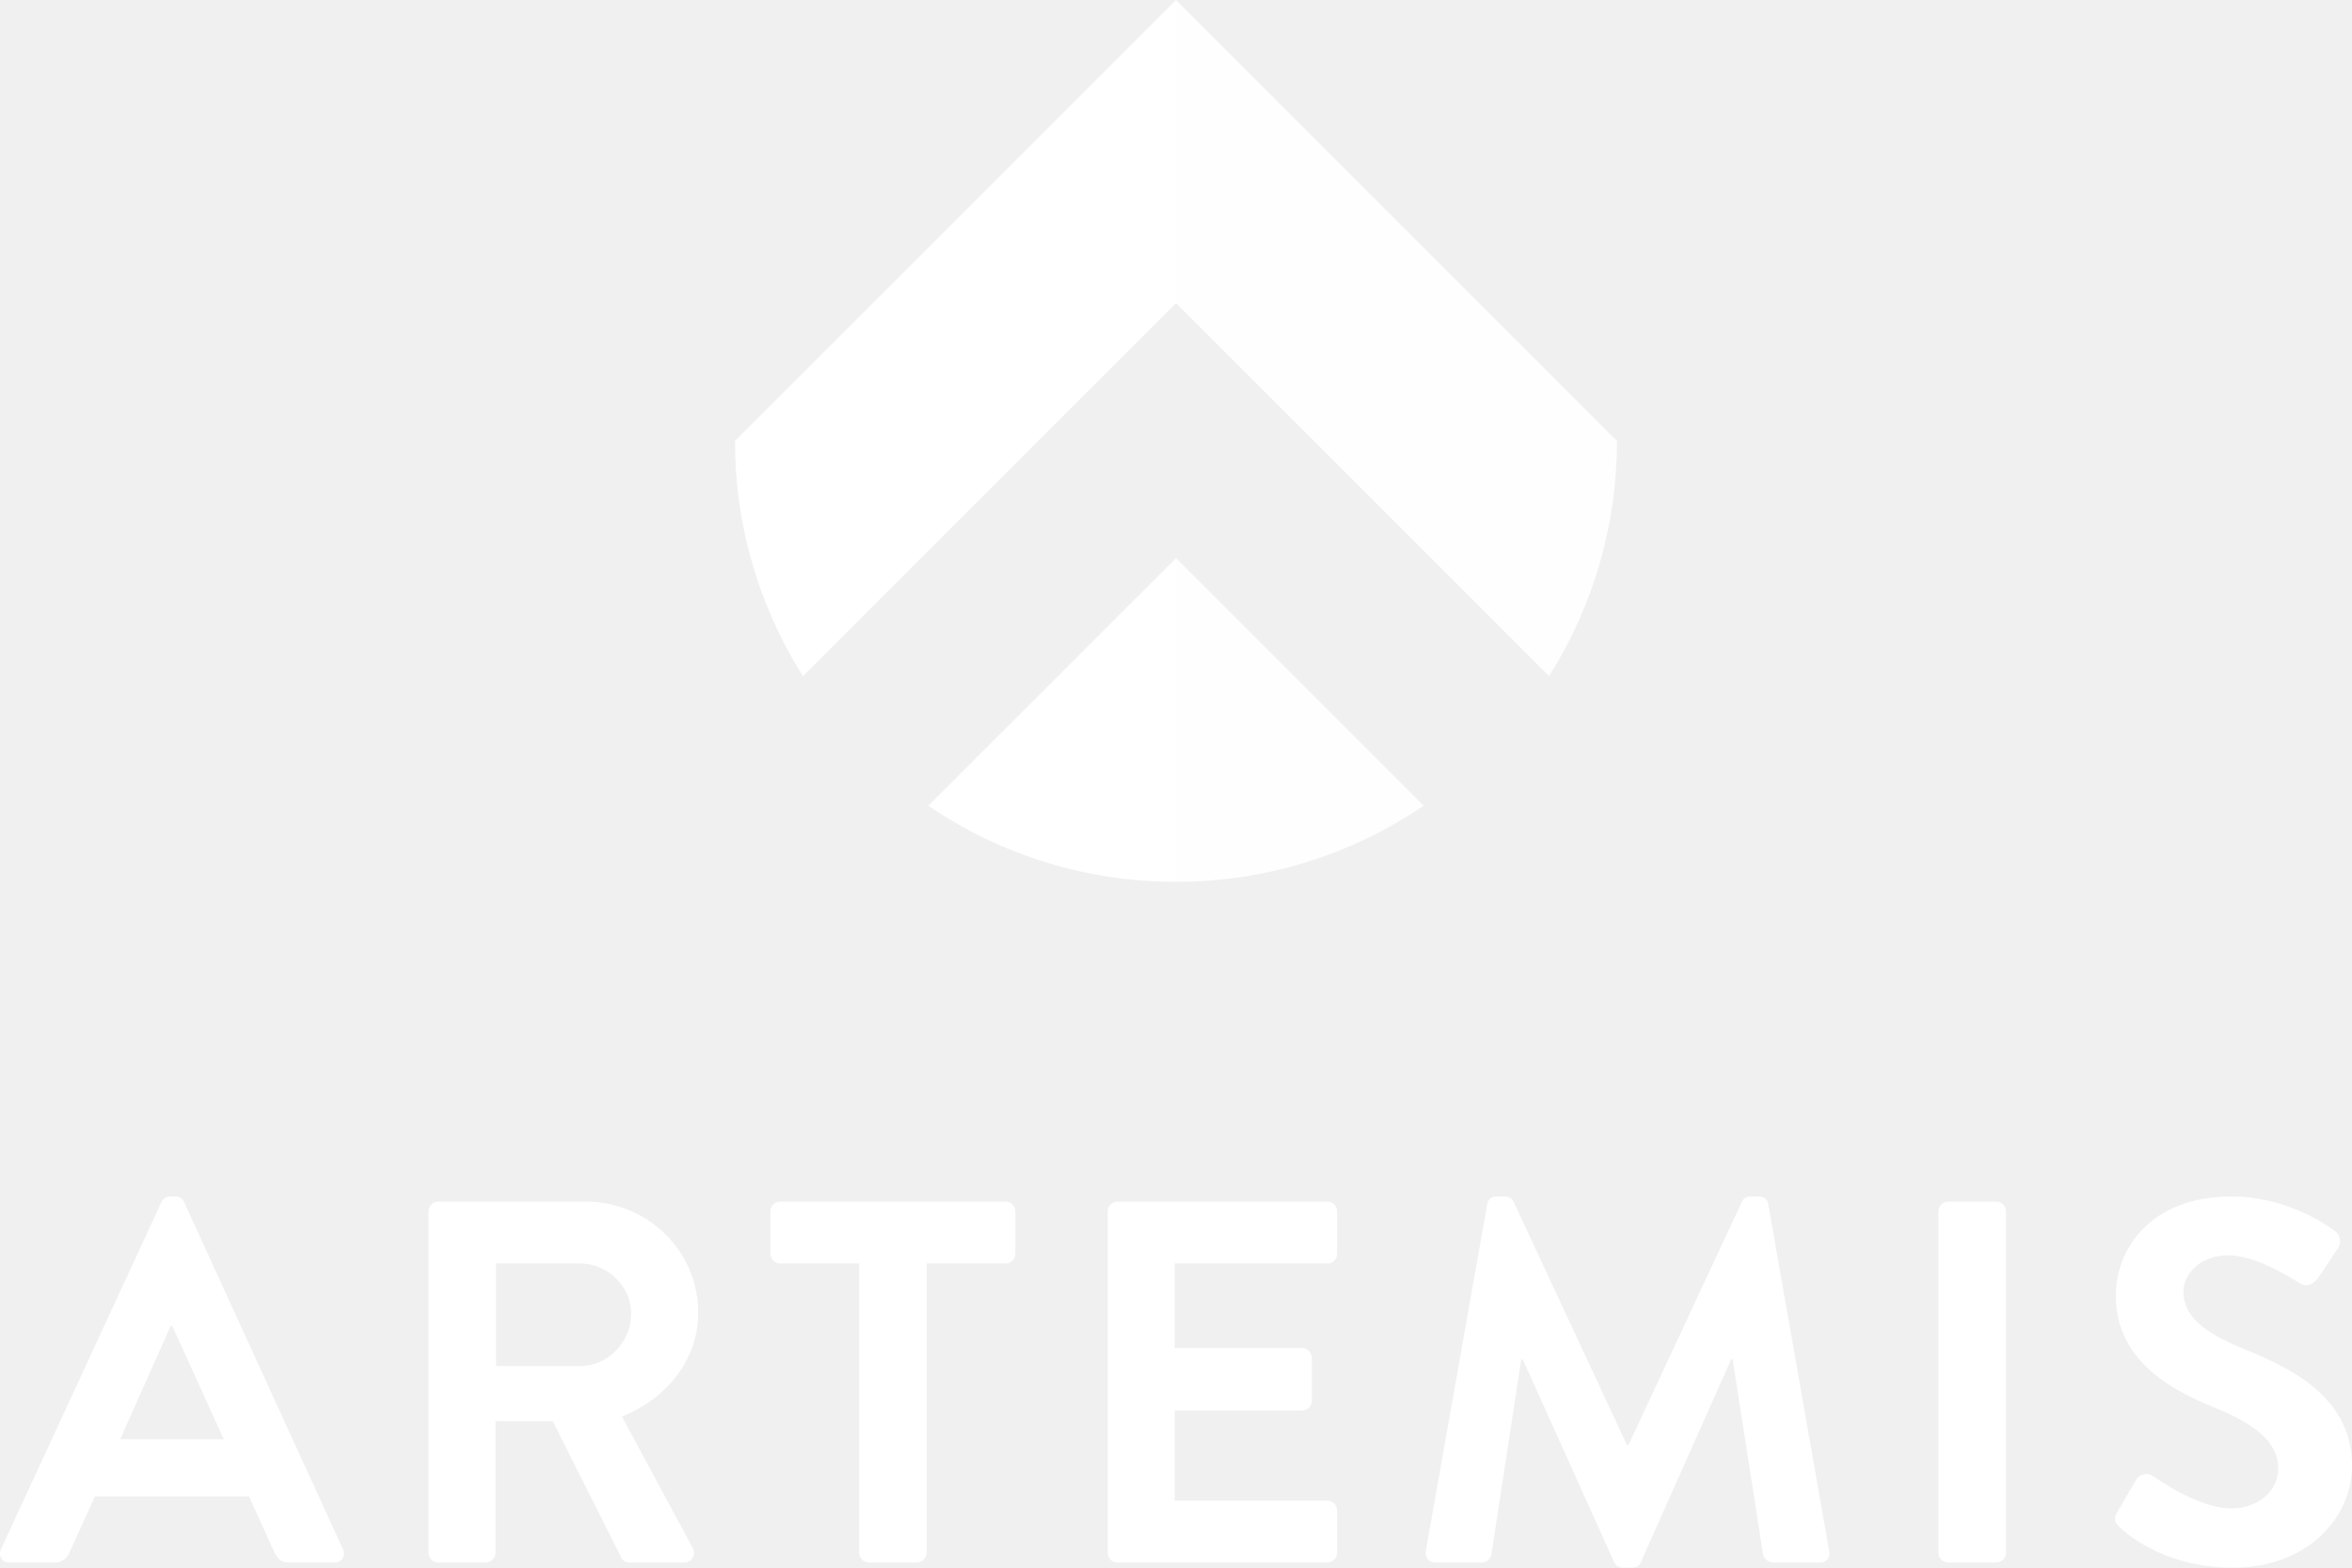
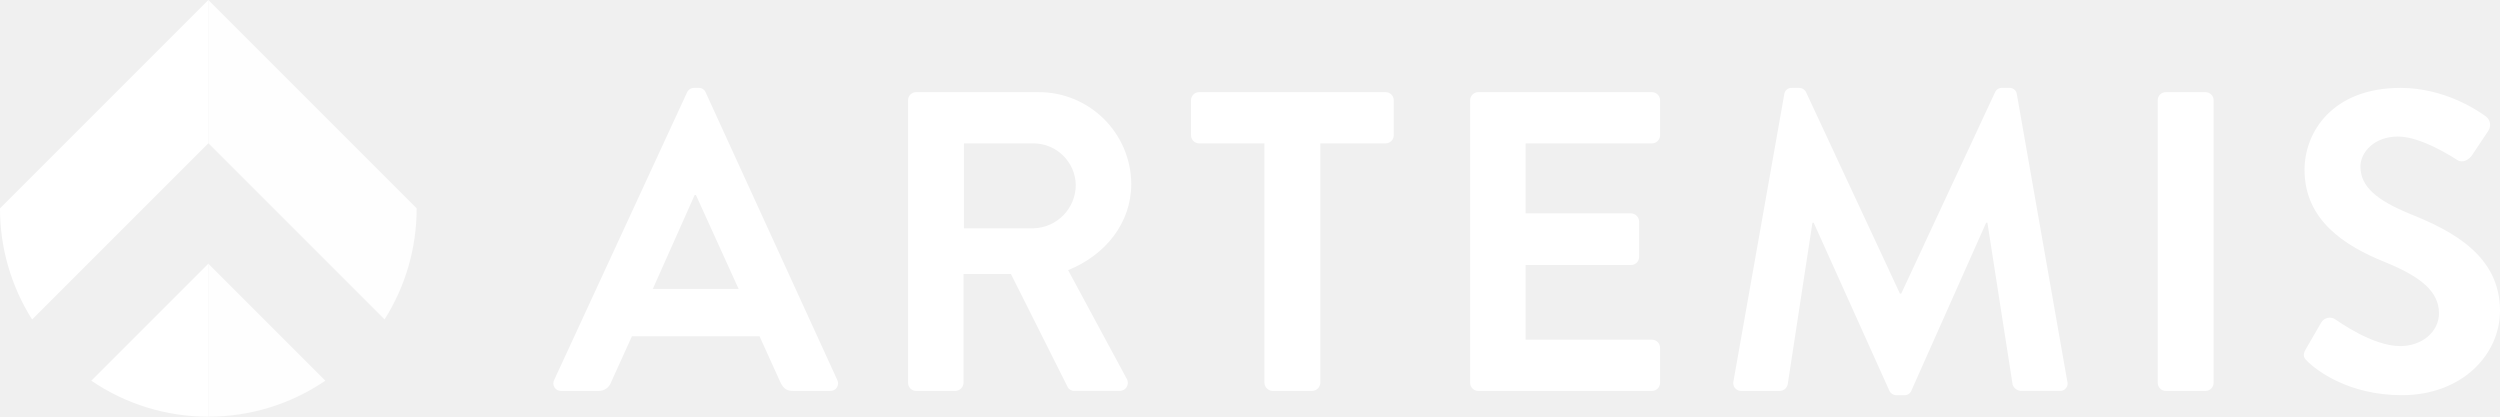
- <svg xmlns="http://www.w3.org/2000/svg" width="768" height="512" viewBox="0 0 768 512">
-   <g fill="#fff">
-     <path d="M384 0L240 144a143.3 143.3 0 0 0 22.185 76.815L384 99zM384 182.25l-80.888 80.888A143.265 143.265 0 0 0 384 288z" />
-     <path d="M384 0l144 144a143.3 143.3 0 0 1-22.185 76.815L384 99zM384 182.25l80.887 80.888A143.26 143.26 0 0 1 384 288z" opacity=".9" />
-   </g>
-   <g fill="#fff">
-     <path d="M.337 505.938L52.7 392.618a3.028 3.028 0 0 1 2.864-1.852h1.686a2.861 2.861 0 0 1 2.862 1.852l51.861 113.32a2.972 2.972 0 0 1-2.862 4.378H94.462c-2.526 0-3.7-1.009-4.884-3.367l-8.25-18.186H30.983l-8.251 18.186a5.077 5.077 0 0 1-4.883 3.367H3.2a2.973 2.973 0 0 1-2.863-4.378m72.74-35.865l-16.838-37.044h-.5l-16.5 37.044zM139.928 395.649a3.2 3.2 0 0 1 3.2-3.2h48.156c20.206 0 36.707 16.165 36.707 36.2 0 15.491-10.271 28.119-24.92 34.012l23.068 42.769a3.186 3.186 0 0 1-2.863 4.883H205.6a2.884 2.884 0 0 1-2.7-1.513l-22.392-44.62h-18.69v42.937a3.312 3.312 0 0 1-3.2 3.2h-15.49a3.2 3.2 0 0 1-3.2-3.2zm49.5 50.514c8.925 0 16.671-7.746 16.671-17.175 0-8.925-7.746-16.333-16.671-16.333h-27.443v33.508zM280.528 412.655h-25.762a3.2 3.2 0 0 1-3.2-3.2v-13.806a3.2 3.2 0 0 1 3.2-3.2h73.581a3.2 3.2 0 0 1 3.2 3.2v13.807a3.2 3.2 0 0 1-3.2 3.2h-25.761v94.462a3.311 3.311 0 0 1-3.2 3.2h-15.659a3.312 3.312 0 0 1-3.2-3.2zM361.688 395.649a3.2 3.2 0 0 1 3.2-3.2h68.53a3.2 3.2 0 0 1 3.2 3.2v13.807a3.2 3.2 0 0 1-3.2 3.2h-49.84v27.614h41.59a3.312 3.312 0 0 1 3.2 3.2v13.976a3.2 3.2 0 0 1-3.2 3.2h-41.59v29.464h49.841a3.2 3.2 0 0 1 3.2 3.2v13.807a3.2 3.2 0 0 1-3.2 3.2h-68.53a3.2 3.2 0 0 1-3.2-3.2zM485.619 393.291a2.842 2.842 0 0 1 3.032-2.525h2.694a3.071 3.071 0 0 1 2.862 1.684l37.044 79.475h.506L568.8 392.45a2.906 2.906 0 0 1 2.863-1.684h2.695a2.842 2.842 0 0 1 3.031 2.525l19.868 113.152c.5 2.358-.841 3.873-3.031 3.873H578.9a3.655 3.655 0 0 1-3.2-2.525l-9.934-63.817h-.5L535.8 510.148a2.863 2.863 0 0 1-2.866 1.852H529.9a3.024 3.024 0 0 1-2.862-1.852l-29.8-66.174h-.5l-9.766 63.817a3.26 3.26 0 0 1-3.031 2.525h-15.159c-2.189 0-3.536-1.515-3.2-3.873zM636.156 392.45h15.66a3.2 3.2 0 0 1 3.2 3.2v111.467a3.2 3.2 0 0 1-3.2 3.2h-15.659a3.2 3.2 0 0 1-3.2-3.2V395.649a3.2 3.2 0 0 1 3.199-3.199zM691.386 493.815l6.062-10.44a3.9 3.9 0 0 1 5.724-1.178c.843.5 14.482 10.44 25.426 10.44 8.756 0 15.323-5.726 15.323-12.966 0-8.588-7.239-14.481-21.384-20.206-15.828-6.4-31.656-16.5-31.656-36.37 0-14.986 11.114-32.329 37.887-32.329 17.174 0 30.306 8.756 33.675 11.282a4.169 4.169 0 0 1 1.01 5.557l-6.4 9.6c-1.348 2.02-3.873 3.368-5.894 2.02-1.348-.841-14.144-9.261-23.4-9.261-9.6 0-14.817 6.4-14.817 11.786 0 7.915 6.23 13.3 19.869 18.86 16.33 6.564 35.189 16.33 35.189 38.051C768 496 753.014 512 729.272 512c-21.216 0-33.676-9.934-37.044-13.134-1.515-1.515-2.358-2.356-.842-5.051" />
-   </g>
+ <svg xmlns="http://www.w3.org/2000/svg" viewBox="0 0 768 128" fill="#fff">
+   <path d="M64 0L0 64a63.691 63.691 0 009.86 34.14L64 44zm0 81l-35.95 35.95A63.669 63.669 0 0064 128z" />
+   <path d="M64 0l64 64a63.691 63.691 0 01-9.86 34.14L64 44zm0 81l35.95 35.95A63.669 63.669 0 0164 128z" opacity=".9" />
+   <path d="M170.263 116.678l40.774-88.236a2.357 2.357 0 012.23-1.442h1.31a2.227 2.227 0 012.229 1.442l40.382 88.236a2.315 2.315 0 01-2.229 3.409h-11.407c-1.966 0-2.883-.786-3.8-2.622l-6.424-14.16h-39.2l-6.424 14.16a3.954 3.954 0 01-3.8 2.622h-11.412a2.315 2.315 0 01-2.229-3.409M226.9 88.752l-13.11-28.845h-.39l-12.852 28.845zM278.954 30.8a2.49 2.49 0 012.492-2.491h37.5A28.4 28.4 0 01347.524 56.5c0 12.063-8 21.9-19.4 26.484l17.962 33.3a2.48 2.48 0 01-2.229 3.8h-13.77a2.248 2.248 0 01-2.1-1.18l-17.435-34.741H296V117.6a2.579 2.579 0 01-2.492 2.491h-12.062a2.49 2.49 0 01-2.492-2.491zM317.5 70.134a13.354 13.354 0 0012.98-13.372 13.043 13.043 0 00-12.98-12.718h-21.371v26.09zm70.932-26.09h-20.06a2.491 2.491 0 01-2.492-2.492V30.8a2.49 2.49 0 012.492-2.491h57.294a2.49 2.49 0 012.492 2.491v10.75a2.491 2.491 0 01-2.492 2.492h-20.058V117.6a2.58 2.58 0 01-2.492 2.491h-12.193a2.579 2.579 0 01-2.491-2.491zM451.627 30.8a2.49 2.49 0 012.492-2.491h53.361a2.49 2.49 0 012.491 2.491v10.753a2.49 2.49 0 01-2.491 2.491h-38.808v21.5h32.383a2.579 2.579 0 012.491 2.491v10.884a2.489 2.489 0 01-2.491 2.49h-32.383v22.945h38.808a2.49 2.49 0 012.491 2.491V117.6a2.49 2.49 0 01-2.491 2.491h-53.361a2.49 2.49 0 01-2.492-2.491zm96.498-1.834A2.213 2.213 0 01550.486 27h2.1a2.392 2.392 0 012.23 1.311l28.844 61.883h.393l28.843-61.883A2.262 2.262 0 01615.122 27h2.1a2.211 2.211 0 012.359 1.966l15.471 88.1a2.277 2.277 0 01-2.36 3.016H620.76a2.845 2.845 0 01-2.491-1.966l-7.736-49.686h-.393l-22.94 51.526a2.23 2.23 0 01-2.229 1.442h-2.359a2.357 2.357 0 01-2.229-1.442L557.172 68.43h-.393l-7.6 49.691a2.539 2.539 0 01-2.36 1.966h-11.8a2.4 2.4 0 01-2.491-3.016zm117.215-.655h12.193a2.491 2.491 0 012.491 2.491V117.6a2.491 2.491 0 01-2.491 2.491h-12.192a2.492 2.492 0 01-2.492-2.492V30.8a2.491 2.491 0 012.491-2.491zm43.005 78.927l4.72-8.129a3.037 3.037 0 014.457-.917c.656.393 11.276 8.129 19.8 8.129 6.818 0 11.931-4.458 11.931-10.095 0-6.688-5.637-11.276-16.65-15.734-12.325-4.982-24.65-12.848-24.65-28.319 0-11.669 8.654-25.173 29.5-25.173 13.372 0 23.6 6.818 26.221 8.784a3.246 3.246 0 01.786 4.327l-4.982 7.473c-1.049 1.573-3.015 2.622-4.589 1.573-1.049-.655-11.013-7.211-18.224-7.211-7.473 0-11.537 4.983-11.537 9.177 0 6.163 4.851 10.358 15.471 14.685C753.315 70.922 768 78.526 768 95.439c0 13.5-11.669 25.959-30.155 25.959-16.521 0-26.222-7.735-28.844-10.227-1.18-1.179-1.836-1.834-.656-3.933" />
</svg>
